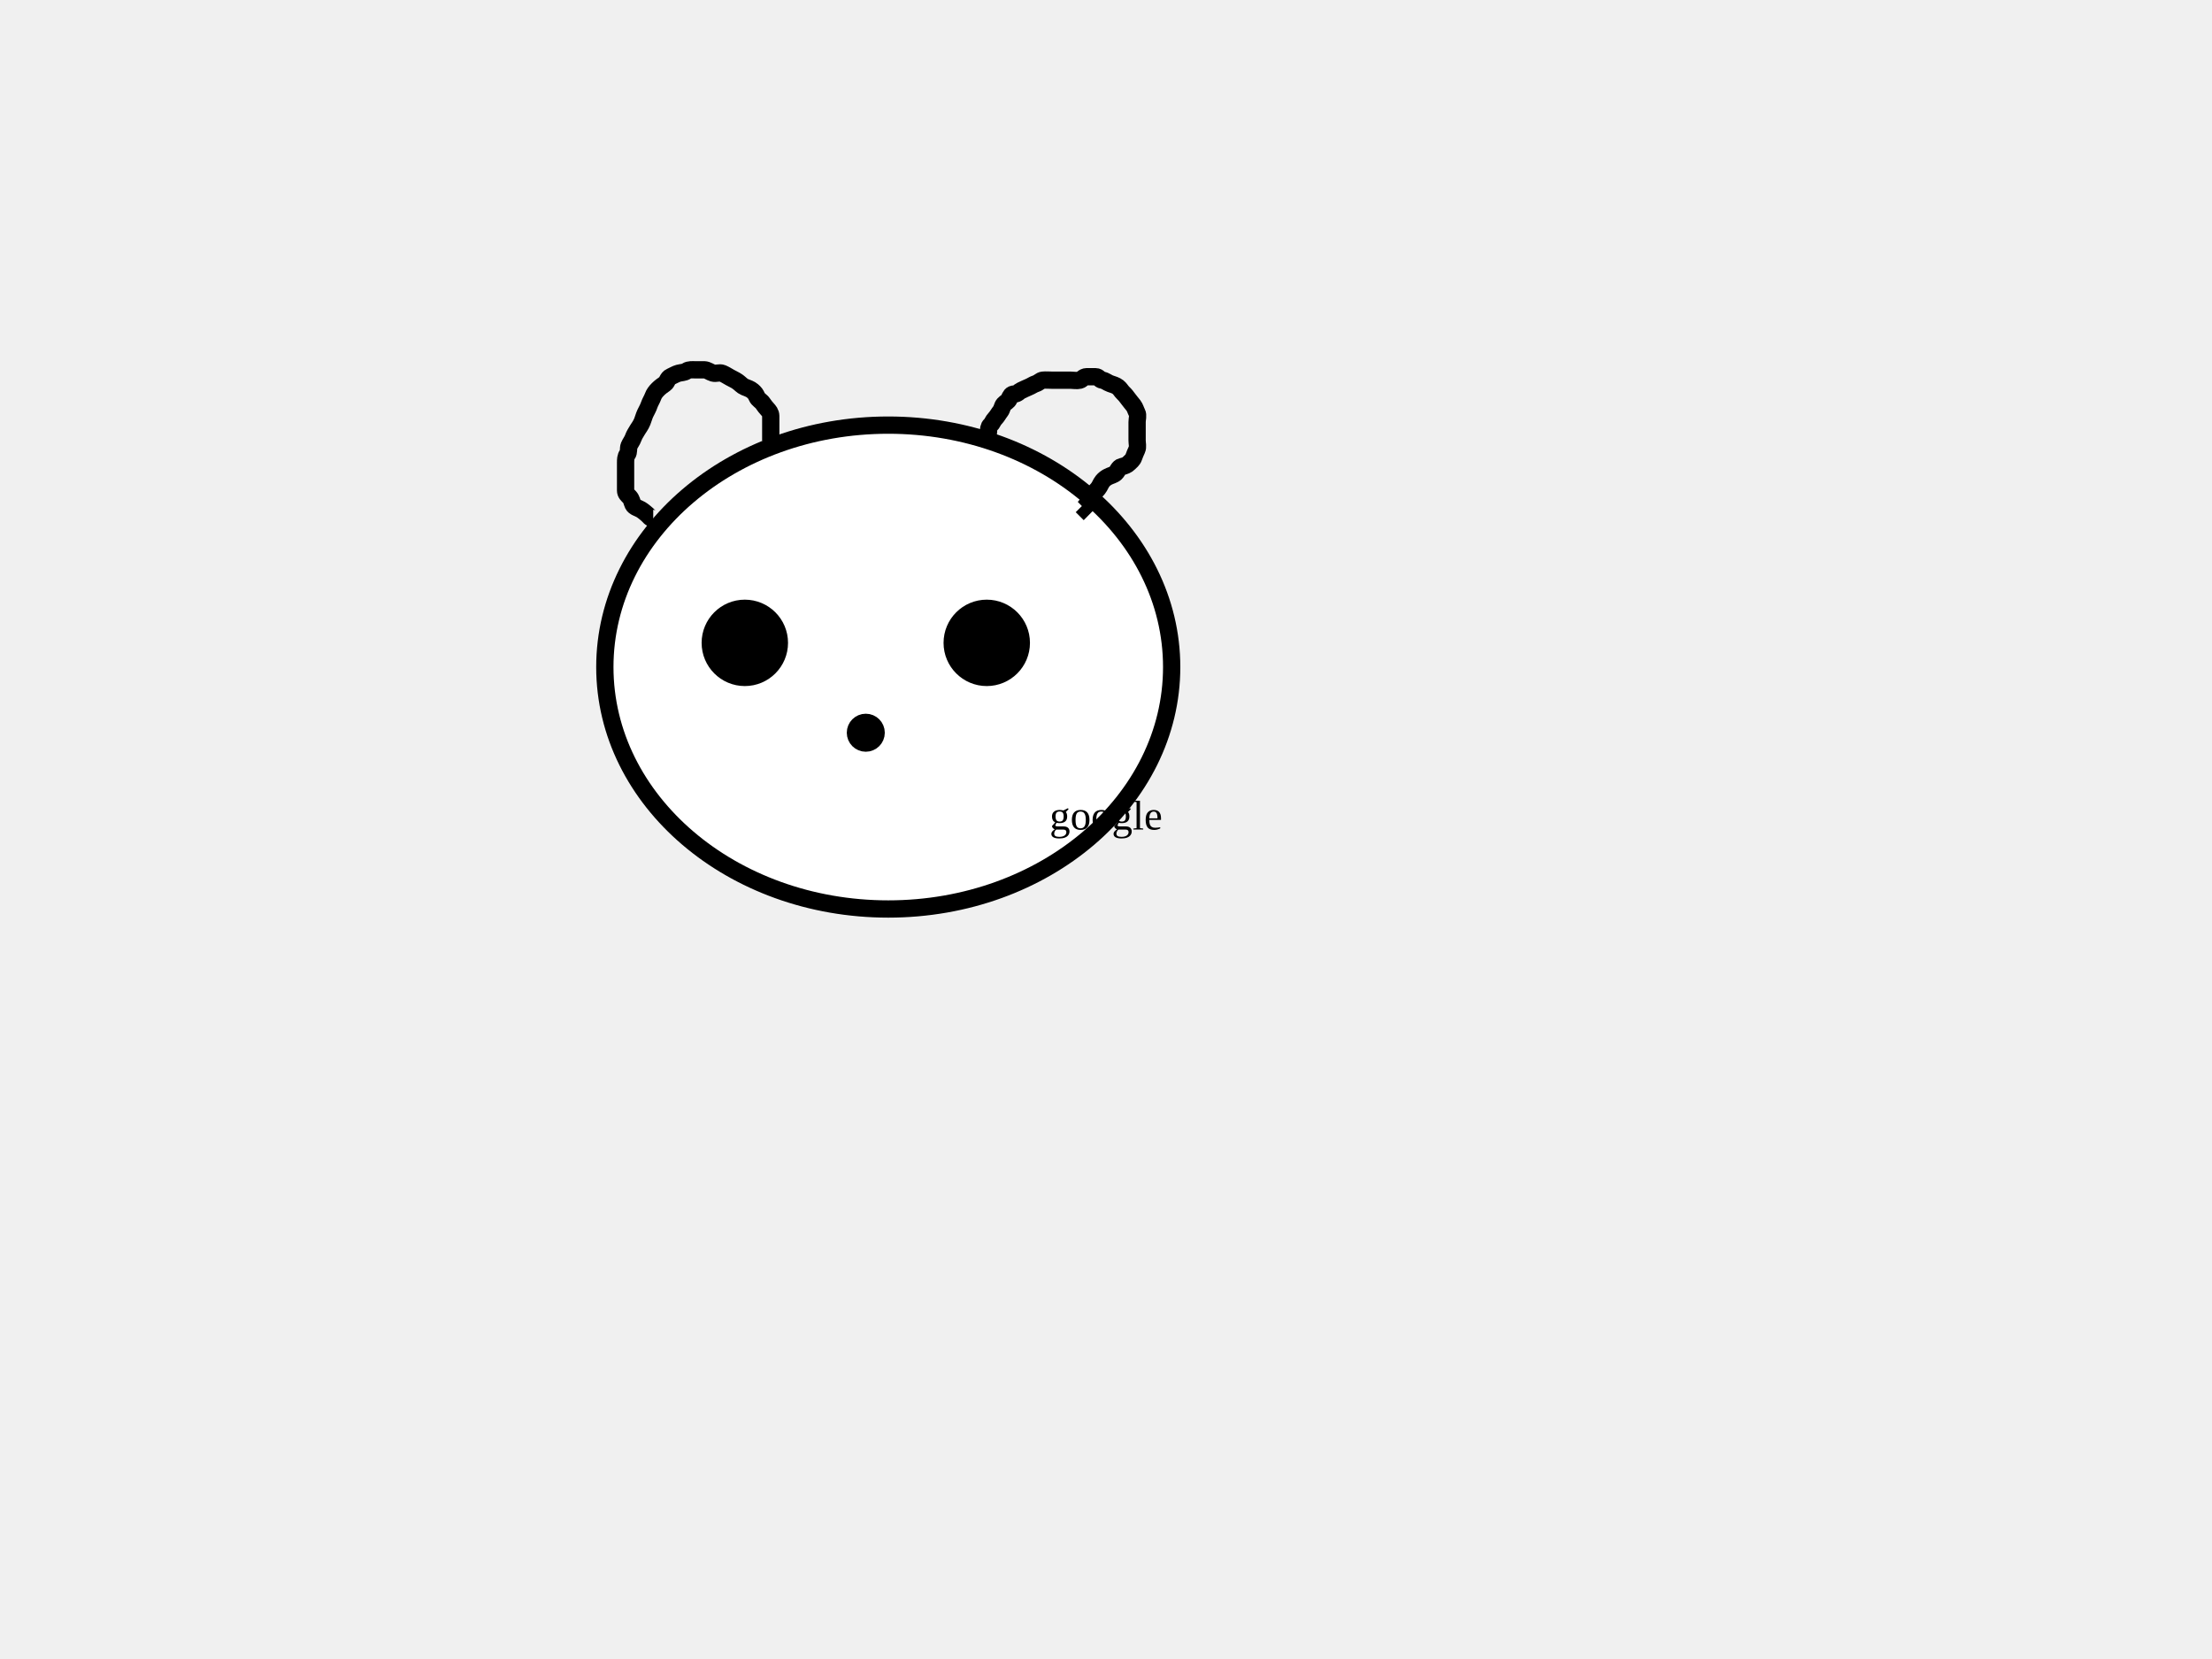
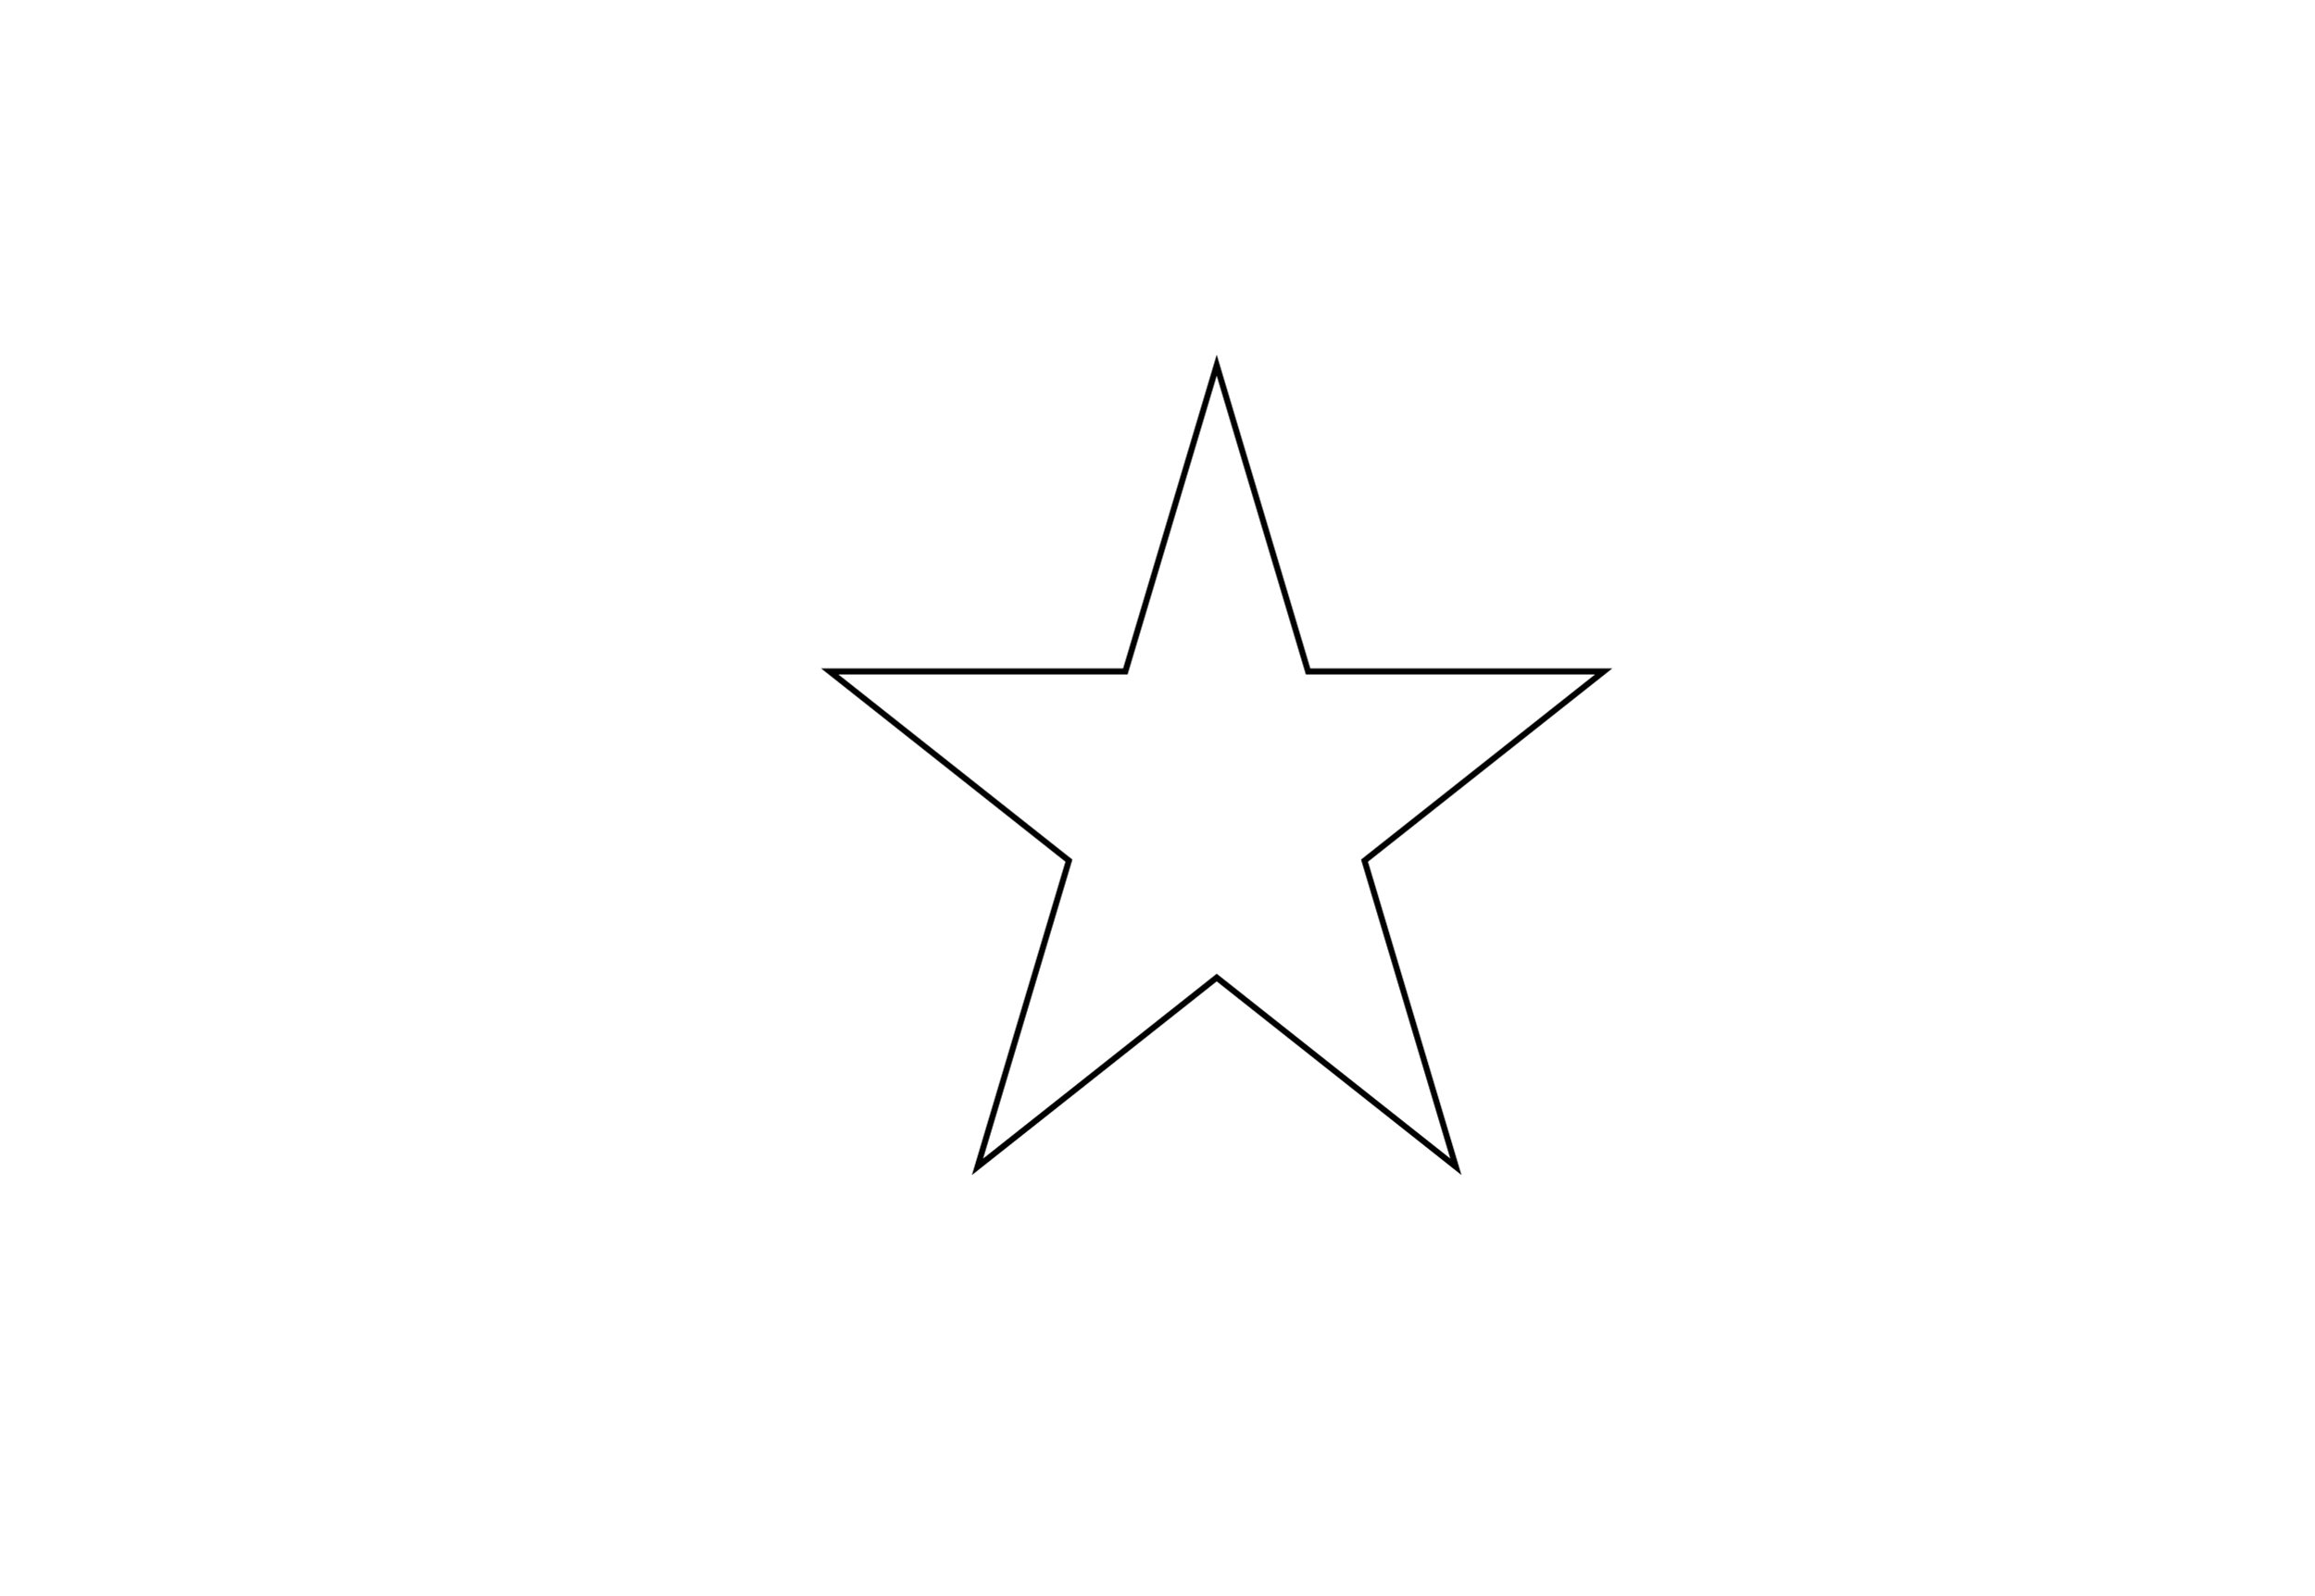
- <svg xmlns="http://www.w3.org/2000/svg" xmlns:xlink="http://www.w3.org/1999/xlink" width="640" height="480">
+ <svg xmlns="http://www.w3.org/2000/svg" width="580" height="400">
  <g>
-     <ellipse ry="10" rx="10" id="svg_11" cy="177" cx="210" stroke-linecap="null" stroke-linejoin="null" stroke-dasharray="null" stroke-width="5" stroke="#000000" fill="#000000" />
-     <ellipse id="svg_13" ry="10" rx="10" cy="184" cx="222.5" stroke-linecap="null" stroke-linejoin="null" stroke-dasharray="null" stroke-width="5" stroke="#000000" fill="#000000" />
-     <ellipse ry="70" rx="82" id="svg_4" cy="193" cx="257" stroke-width="5" stroke="#000000" fill="#ffffff" />
-     <path d="m189,150c-0.878,-0 -1.105,-0.566 -1.647,-1.057c-0.586,-0.53 -1.327,-1.15 -1.953,-1.518c-0.772,-0.452 -1.869,-0.671 -2.233,-1.425c-0.356,-0.735 -0.393,-1.543 -1.045,-2.221c-0.557,-0.579 -1.121,-1 -1.121,-1.864c0,-0.889 0,-1.793 0,-2.631c0,-0.859 0,-1.784 0,-2.641c0,-0.938 0,-1.864 0,-2.743c0,-0.9 0.023,-1.761 0.5,-2.4c0.525,-0.703 0.211,-1.726 0.521,-2.5c0.306,-0.765 0.885,-1.432 1.201,-2.322c0.264,-0.742 0.656,-1.371 1.261,-2.361c0.327,-0.535 0.906,-1.262 1.348,-2.348c0.283,-0.694 0.517,-1.631 0.874,-2.374c0.385,-0.8 0.837,-1.551 1.129,-2.429c0.281,-0.844 0.803,-1.605 1.11,-2.462c0.27,-0.756 0.773,-1.421 1.414,-2.062c0.643,-0.643 1.3,-1.112 2.032,-1.617c0.674,-0.466 0.749,-1.632 1.636,-2.015c0.818,-0.353 1.462,-0.79 2.26,-1.011c0.88,-0.243 1.672,-0.172 2.362,-0.647c0.703,-0.485 1.71,-0.353 2.553,-0.353c0.9,0 1.8,-0.025 2.6,0c0.901,0.029 1.622,0.686 2.5,0.943c0.864,0.253 1.854,-0.274 2.7,0.078c0.737,0.307 1.442,0.757 2.221,1.2c0.752,0.428 1.455,0.705 2.179,1.215c0.789,0.556 1.293,1.225 2.079,1.543c0.798,0.323 1.647,0.593 2.237,1.106c0.7,0.608 0.961,0.971 1.284,1.748c0.32,0.769 1.299,1.227 1.716,1.883c0.447,0.704 0.841,1.128 1.284,1.637c0.465,0.534 0.982,1.072 1,2c0.017,0.869 0,1.747 0,2.647c0,0.8 0,1.715 0,2.647l0,0.853l0,0.925l0,0.149" id="svg_5" stroke-width="5" stroke="#000000" fill="none" />
-     <path d="m285,127c0.167,-0.833 1,-1.021 1,-1.915c0,-0.801 0.063,-1.647 0.575,-2.085c0.499,-0.427 0.715,-1.278 1.341,-1.916c0.589,-0.6 0.994,-1.407 1.509,-2.059c0.527,-0.667 0.546,-1.529 1,-2.036c0.532,-0.594 1.246,-0.832 1.564,-1.564c0.369,-0.849 0.585,-1.415 1.511,-1.425c0.925,-0.011 1.317,-0.725 1.936,-1c0.786,-0.349 1.386,-0.673 2.175,-0.989c0.807,-0.323 1.333,-0.765 2.105,-1.009c0.89,-0.282 1.27,-0.917 2,-1.001c0.853,-0.098 1.784,0 2.709,0c0.859,0 1.796,0 2.632,0c0.918,0 1.821,0 2.659,0c0.859,0 1.808,0.21 2.709,0c0.625,-0.146 0.999,-0.982 1.927,-1c0.869,-0.017 1.733,-0.001 2.658,0c0.904,0.001 1.041,0.856 1.953,1c0.859,0.135 1.429,0.71 2.257,1c0.791,0.277 1.587,0.477 2.258,1c0.653,0.509 0.932,1.171 1.52,1.716c0.537,0.499 1.014,1.108 1.501,1.784c0.513,0.712 0.929,1.148 1.415,1.784c0.538,0.705 0.653,1.39 1.049,2.141c0.401,0.76 0.036,1.796 0.036,2.659c0,0.916 0,1.716 0,2.631c0,0.933 0,1.785 0,2.711c0,0.859 0.287,1.868 -0.057,2.627c-0.346,0.763 -0.641,1.425 -0.947,2.3c-0.264,0.754 -0.88,1.161 -1.348,1.652c-0.518,0.544 -1.278,0.824 -2.147,1.016c-0.843,0.187 -1.102,1.275 -1.721,1.858c-0.604,0.569 -1.466,0.675 -2.279,1.121c-0.536,0.295 -1.03,0.638 -1.5,1.221c-0.529,0.656 -0.748,1.452 -1.295,2.131c-0.584,0.725 -1.213,1.257 -1.648,2.005c-0.424,0.729 -0.395,1.608 -1.057,2.143c-0.634,0.513 -1,1.075 -1.425,1.489l-0.564,-0.564" id="svg_6" stroke-width="5" stroke="#000000" fill="none" />
-     <ellipse id="svg_14" ry="10" rx="10" cy="186" cx="215.5" stroke-linecap="null" stroke-linejoin="null" stroke-dasharray="null" stroke-width="5" stroke="#000000" fill="#000000" />
-     <ellipse id="svg_15" ry="10" rx="10" cy="186" cx="285.5" stroke-linecap="null" stroke-linejoin="null" stroke-dasharray="null" stroke-width="5" stroke="#000000" fill="#000000" />
-     <ellipse stroke="#000000" id="svg_16" ry="3" rx="3" cy="212" cx="250.5" stroke-linecap="null" stroke-linejoin="null" stroke-dasharray="null" stroke-width="5" fill="#000000" />
-     <a xlink:href="https://www.google.com" target="_top">
-       <text x="50%" y="50%" style="text-anchor: middle">google</text>
-     </a>
+     <rect fill="#fff" id="canvas_background" height="402" width="582" y="-1" x="-1" />
+     <g display="none" overflow="visible" y="0" x="0" height="100%" width="100%" id="canvasGrid">
+       <rect fill="url(#gridpattern)" stroke-width="0" y="0" x="0" height="100%" width="100%" />
+     </g>
+   </g>
+   <g>
+     <path id="svg_1" d="m207.96,168.358l74.102,0l22.898,-76.775l22.898,76.775l74.102,0l-59.95,47.449l22.899,76.775l-59.95,-47.451l-59.95,47.451l22.899,-76.775l-59.95,-47.449z" stroke-width="1.5" stroke="#000" fill="#fff" />
  </g>
</svg>
